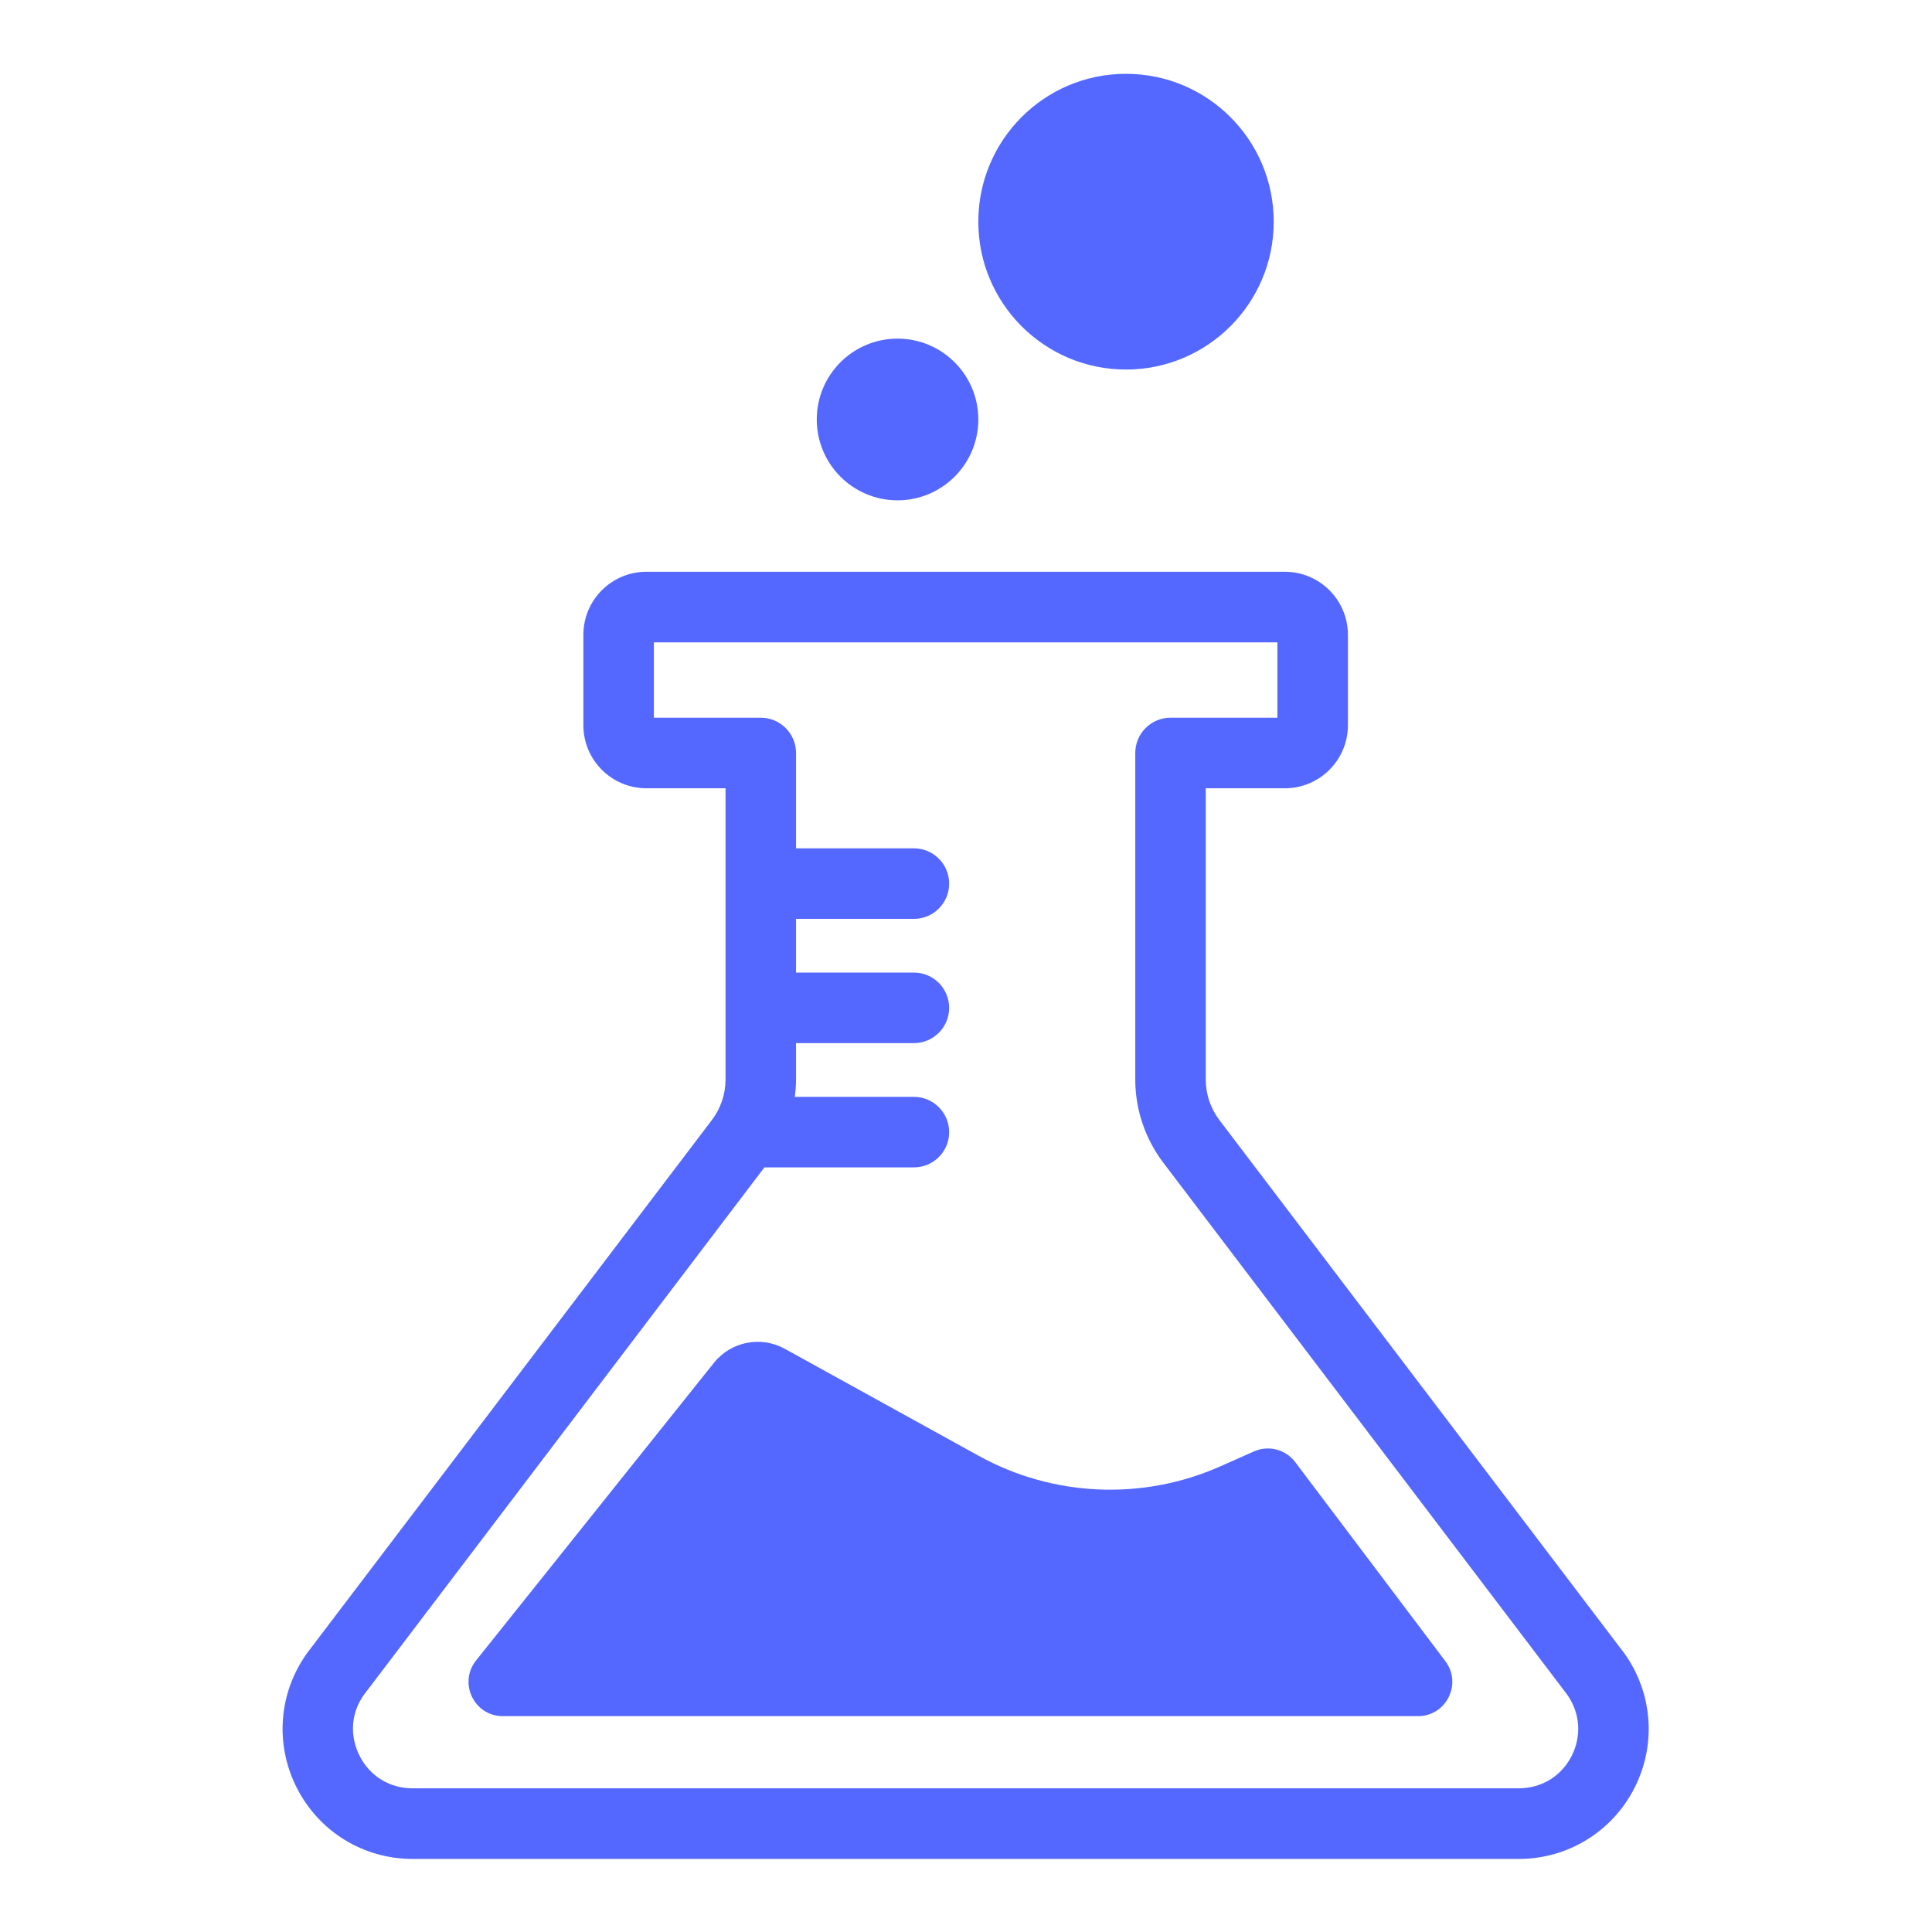
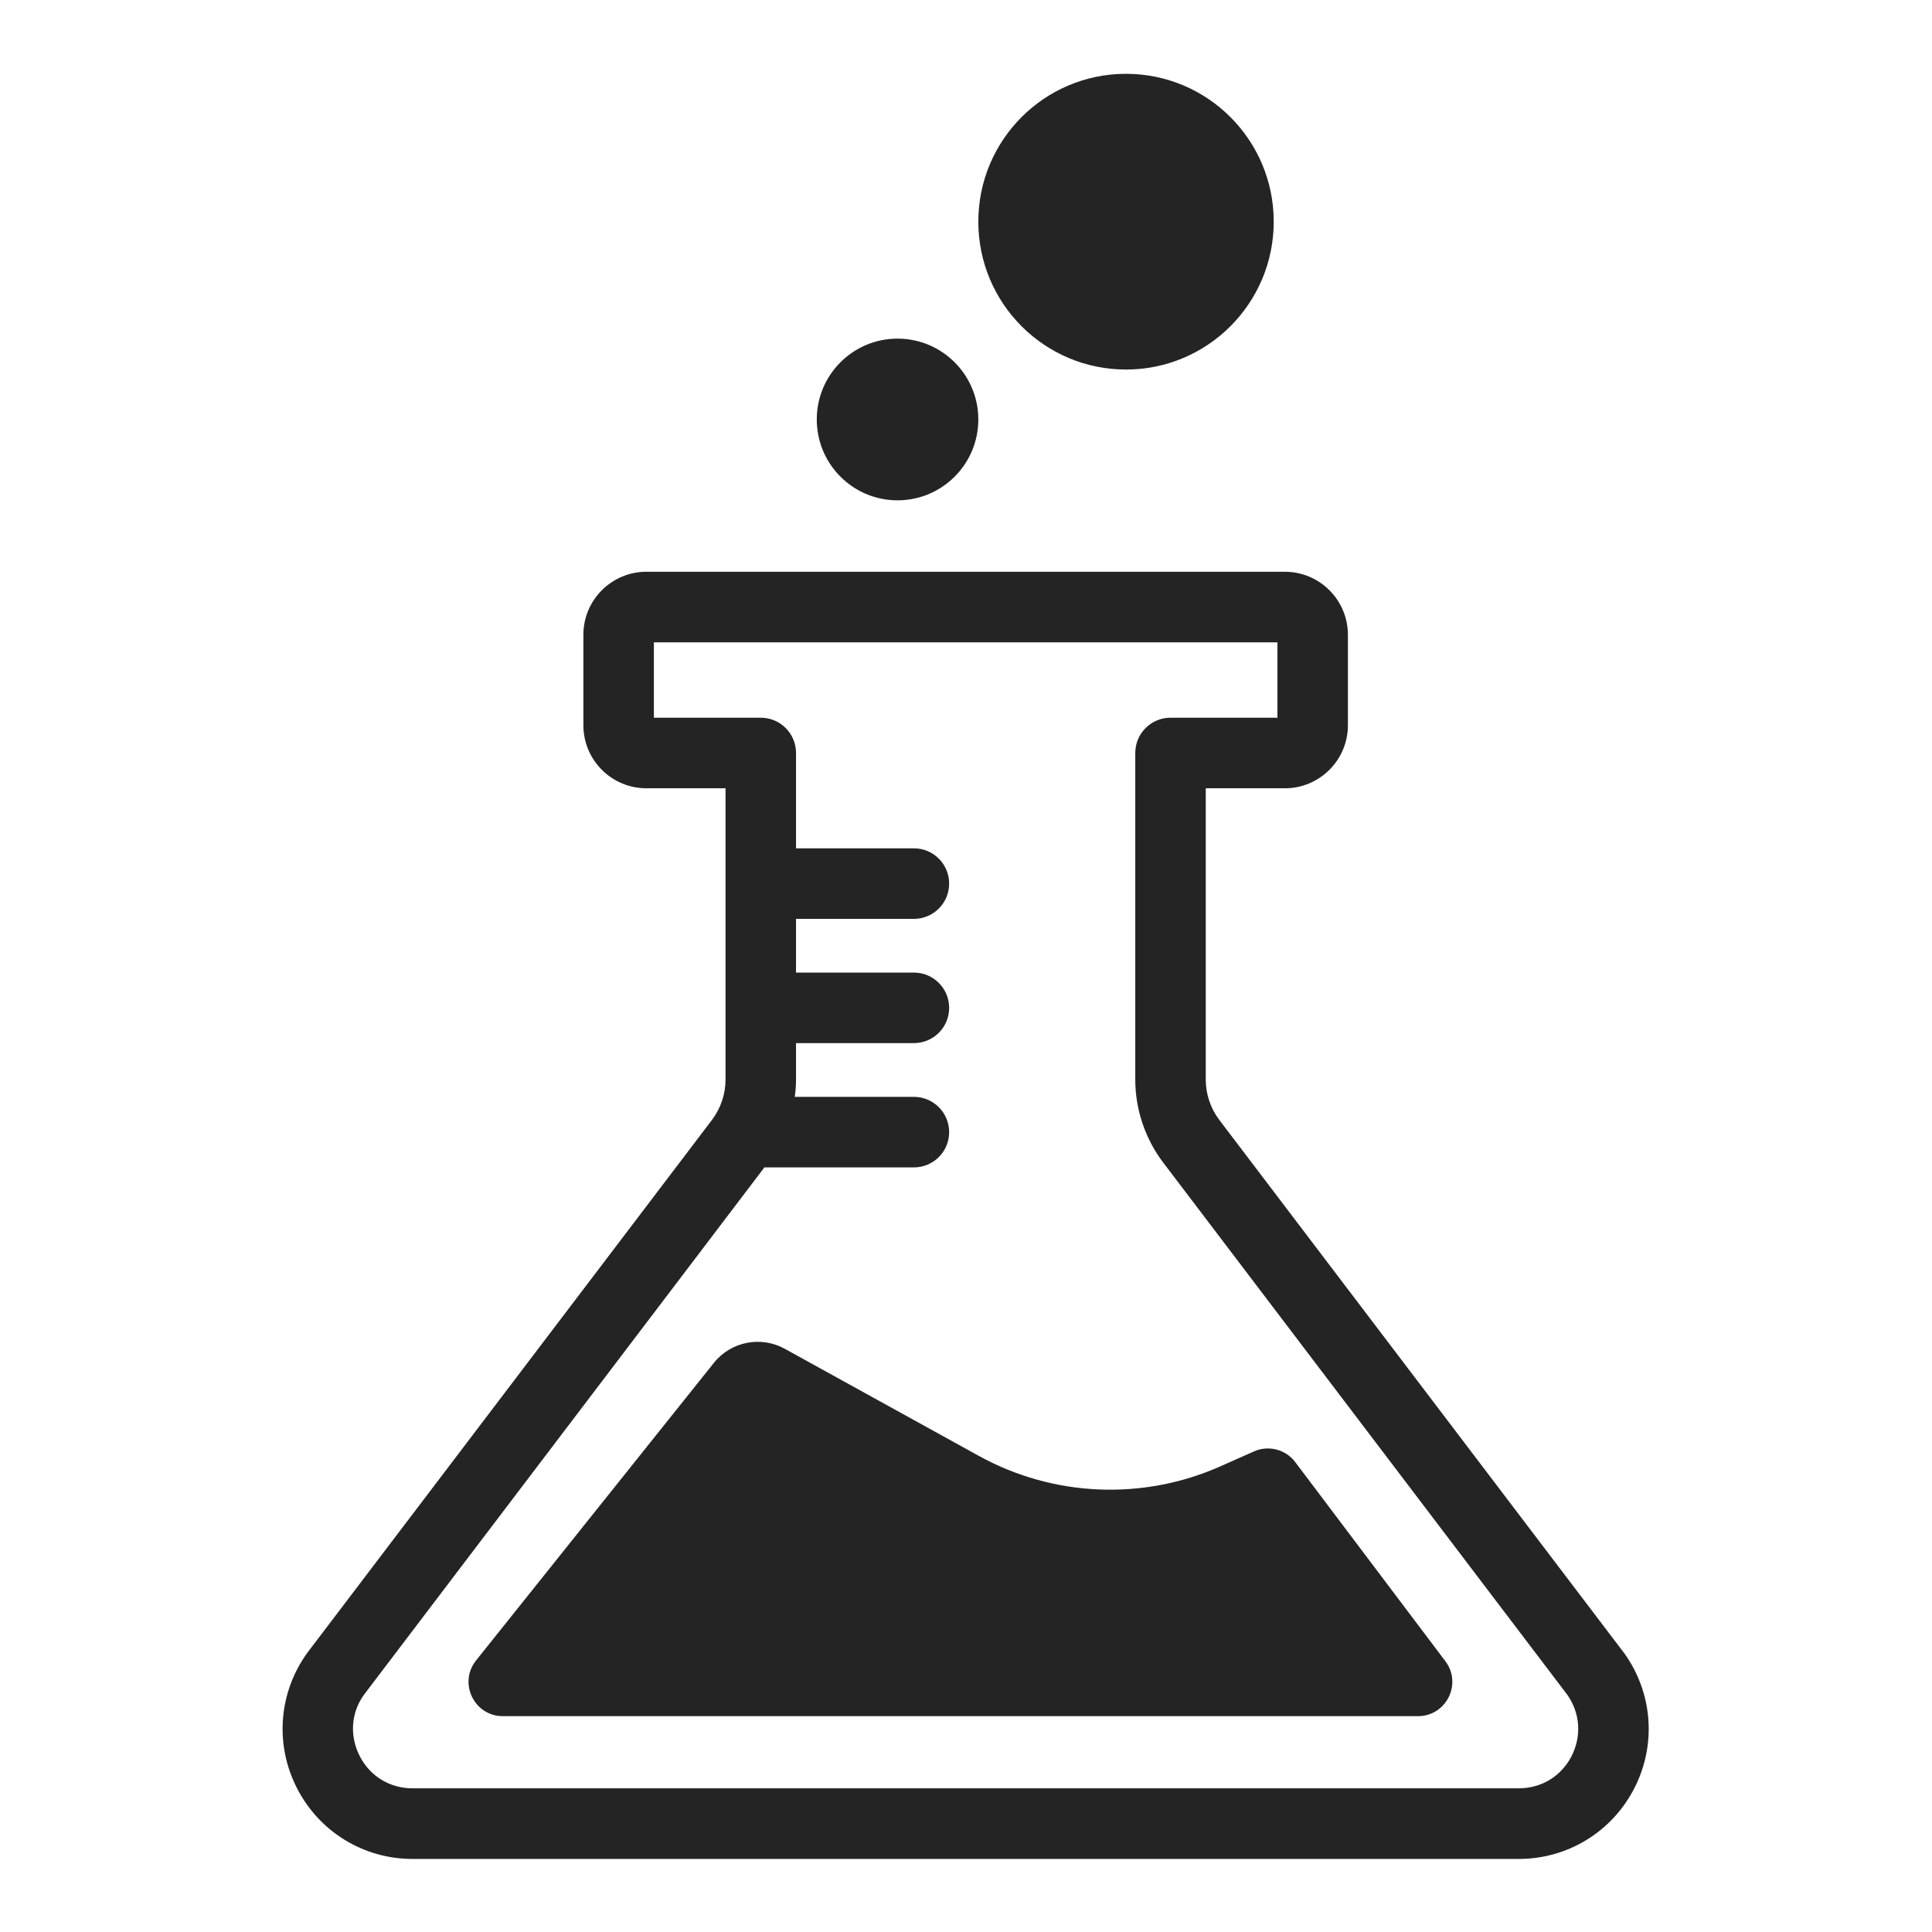
<svg xmlns="http://www.w3.org/2000/svg" width="375" viewBox="0 0 375 375" height="375" version="1.0">
  <defs>
    <clipPath id="a">
      <path d="M 54 110 L 321 110 L 321 360.82 L 54 360.82 Z M 54 110" />
    </clipPath>
    <clipPath id="b">
      <path d="M 189 14.32 L 248 14.32 L 248 72 L 189 72 Z M 189 14.32" />
    </clipPath>
  </defs>
-   <path fill="#5468FF" d="M 138.57 264.523 L 92.41 322.285 C 88.926 326.656 92.027 333.105 97.602 333.105 L 275.23 333.105 C 280.723 333.105 283.848 326.832 280.547 322.441 L 251.402 283.789 C 249.539 281.324 246.223 280.469 243.41 281.711 L 236.852 284.625 C 221.773 291.309 204.426 290.551 189.988 282.586 L 152.336 261.805 C 147.695 259.242 141.883 260.387 138.57 264.523" />
+   <path fill="#242424" d="M 138.57 264.523 L 92.41 322.285 C 88.926 326.656 92.027 333.105 97.602 333.105 L 275.23 333.105 C 280.723 333.105 283.848 326.832 280.547 322.441 L 251.402 283.789 C 249.539 281.324 246.223 280.469 243.41 281.711 L 236.852 284.625 C 221.773 291.309 204.426 290.551 189.988 282.586 L 152.336 261.805 C 147.695 259.242 141.883 260.387 138.57 264.523" />
  <g clip-path="url(#a)">
-     <path fill="#5468FF" d="M 305.055 340.836 C 303.035 344.777 299.195 347.109 294.789 347.109 L 80.066 347.109 C 75.652 347.109 71.82 344.777 69.812 340.836 C 67.805 336.891 68.148 332.406 70.645 328.949 L 148.371 226.59 L 177.391 226.59 C 181.168 226.59 184.23 223.523 184.23 219.754 C 184.23 215.969 181.168 212.898 177.391 212.898 L 154.27 212.898 C 154.414 211.793 154.508 210.664 154.508 209.559 L 154.508 202.469 L 177.391 202.469 C 181.168 202.469 184.23 199.398 184.23 195.633 C 184.23 191.844 181.168 188.777 177.391 188.777 L 154.508 188.777 L 154.508 178.352 L 177.391 178.352 C 181.168 178.352 184.23 175.289 184.23 171.508 C 184.23 167.723 181.168 164.66 177.391 164.66 L 154.508 164.66 L 154.508 146.156 C 154.508 142.371 151.445 139.309 147.664 139.309 L 126.918 139.309 L 126.918 124.676 L 247.949 124.676 L 247.949 139.309 L 227.188 139.309 C 223.422 139.309 220.355 142.371 220.355 146.156 L 220.355 209.559 C 220.355 215.328 222.277 221.035 225.77 225.641 L 304.164 328.891 C 306.703 332.465 307.035 336.91 305.055 340.836 Z M 315.203 320.793 C 315.164 320.754 315.145 320.715 315.105 320.676 L 236.656 217.367 C 234.969 215.133 234.035 212.355 234.035 209.559 L 234.035 153.004 L 249.406 153.004 C 256.137 153.004 261.629 147.516 261.629 140.773 L 261.629 123.211 C 261.629 116.469 256.137 110.98 249.406 110.98 L 125.453 110.98 C 118.715 110.98 113.234 116.469 113.234 123.211 L 113.234 140.773 C 113.234 147.516 118.715 153.004 125.453 153.004 L 140.824 153.004 L 140.824 209.559 C 140.824 212.355 139.891 215.133 138.199 217.367 L 59.66 320.793 C 54.078 328.5 53.297 338.582 57.625 347.051 C 61.953 355.539 70.555 360.82 80.07 360.82 L 294.793 360.82 C 304.301 360.82 312.918 355.539 317.246 347.051 C 321.57 338.582 320.777 328.5 315.207 320.793" />
+     <path fill="#242424" d="M 305.055 340.836 C 303.035 344.777 299.195 347.109 294.789 347.109 L 80.066 347.109 C 75.652 347.109 71.82 344.777 69.812 340.836 C 67.805 336.891 68.148 332.406 70.645 328.949 L 148.371 226.59 L 177.391 226.59 C 181.168 226.59 184.23 223.523 184.23 219.754 C 184.23 215.969 181.168 212.898 177.391 212.898 L 154.27 212.898 C 154.414 211.793 154.508 210.664 154.508 209.559 L 154.508 202.469 L 177.391 202.469 C 181.168 202.469 184.23 199.398 184.23 195.633 C 184.23 191.844 181.168 188.777 177.391 188.777 L 154.508 188.777 L 154.508 178.352 L 177.391 178.352 C 181.168 178.352 184.23 175.289 184.23 171.508 C 184.23 167.723 181.168 164.66 177.391 164.66 L 154.508 164.66 L 154.508 146.156 C 154.508 142.371 151.445 139.309 147.664 139.309 L 126.918 139.309 L 126.918 124.676 L 247.949 124.676 L 247.949 139.309 L 227.188 139.309 C 223.422 139.309 220.355 142.371 220.355 146.156 L 220.355 209.559 C 220.355 215.328 222.277 221.035 225.77 225.641 L 304.164 328.891 C 306.703 332.465 307.035 336.91 305.055 340.836 Z M 315.203 320.793 C 315.164 320.754 315.145 320.715 315.105 320.676 L 236.656 217.367 C 234.969 215.133 234.035 212.355 234.035 209.559 L 234.035 153.004 L 249.406 153.004 C 256.137 153.004 261.629 147.516 261.629 140.773 L 261.629 123.211 C 261.629 116.469 256.137 110.98 249.406 110.98 L 125.453 110.98 C 118.715 110.98 113.234 116.469 113.234 123.211 L 113.234 140.773 C 113.234 147.516 118.715 153.004 125.453 153.004 L 140.824 153.004 L 140.824 209.559 C 140.824 212.355 139.891 215.133 138.199 217.367 L 59.66 320.793 C 54.078 328.5 53.297 338.582 57.625 347.051 C 61.953 355.539 70.555 360.82 80.07 360.82 L 294.793 360.82 C 304.301 360.82 312.918 355.539 317.246 347.051 C 321.57 338.582 320.777 328.5 315.207 320.793" />
  </g>
-   <path fill="#5468FF" d="M 158.535 81.418 C 158.535 72.754 165.551 65.727 174.211 65.727 C 182.867 65.727 189.891 72.754 189.891 81.418 C 189.891 90.086 182.867 97.113 174.211 97.113 C 165.551 97.113 158.535 90.086 158.535 81.418" />
+   <path fill="#242424" d="M 158.535 81.418 C 158.535 72.754 165.551 65.727 174.211 65.727 C 182.867 65.727 189.891 72.754 189.891 81.418 C 189.891 90.086 182.867 97.113 174.211 97.113 C 165.551 97.113 158.535 90.086 158.535 81.418" />
  <g clip-path="url(#b)">
-     <path fill="#5468FF" d="M 189.891 43.027 C 189.891 27.176 202.719 14.328 218.551 14.328 C 234.387 14.328 247.23 27.176 247.23 43.027 C 247.23 58.875 234.387 71.727 218.551 71.727 C 202.719 71.727 189.891 58.875 189.891 43.027" />
+     <path fill="#242424" d="M 189.891 43.027 C 189.891 27.176 202.719 14.328 218.551 14.328 C 234.387 14.328 247.23 27.176 247.23 43.027 C 247.23 58.875 234.387 71.727 218.551 71.727 C 202.719 71.727 189.891 58.875 189.891 43.027" />
  </g>
</svg>
